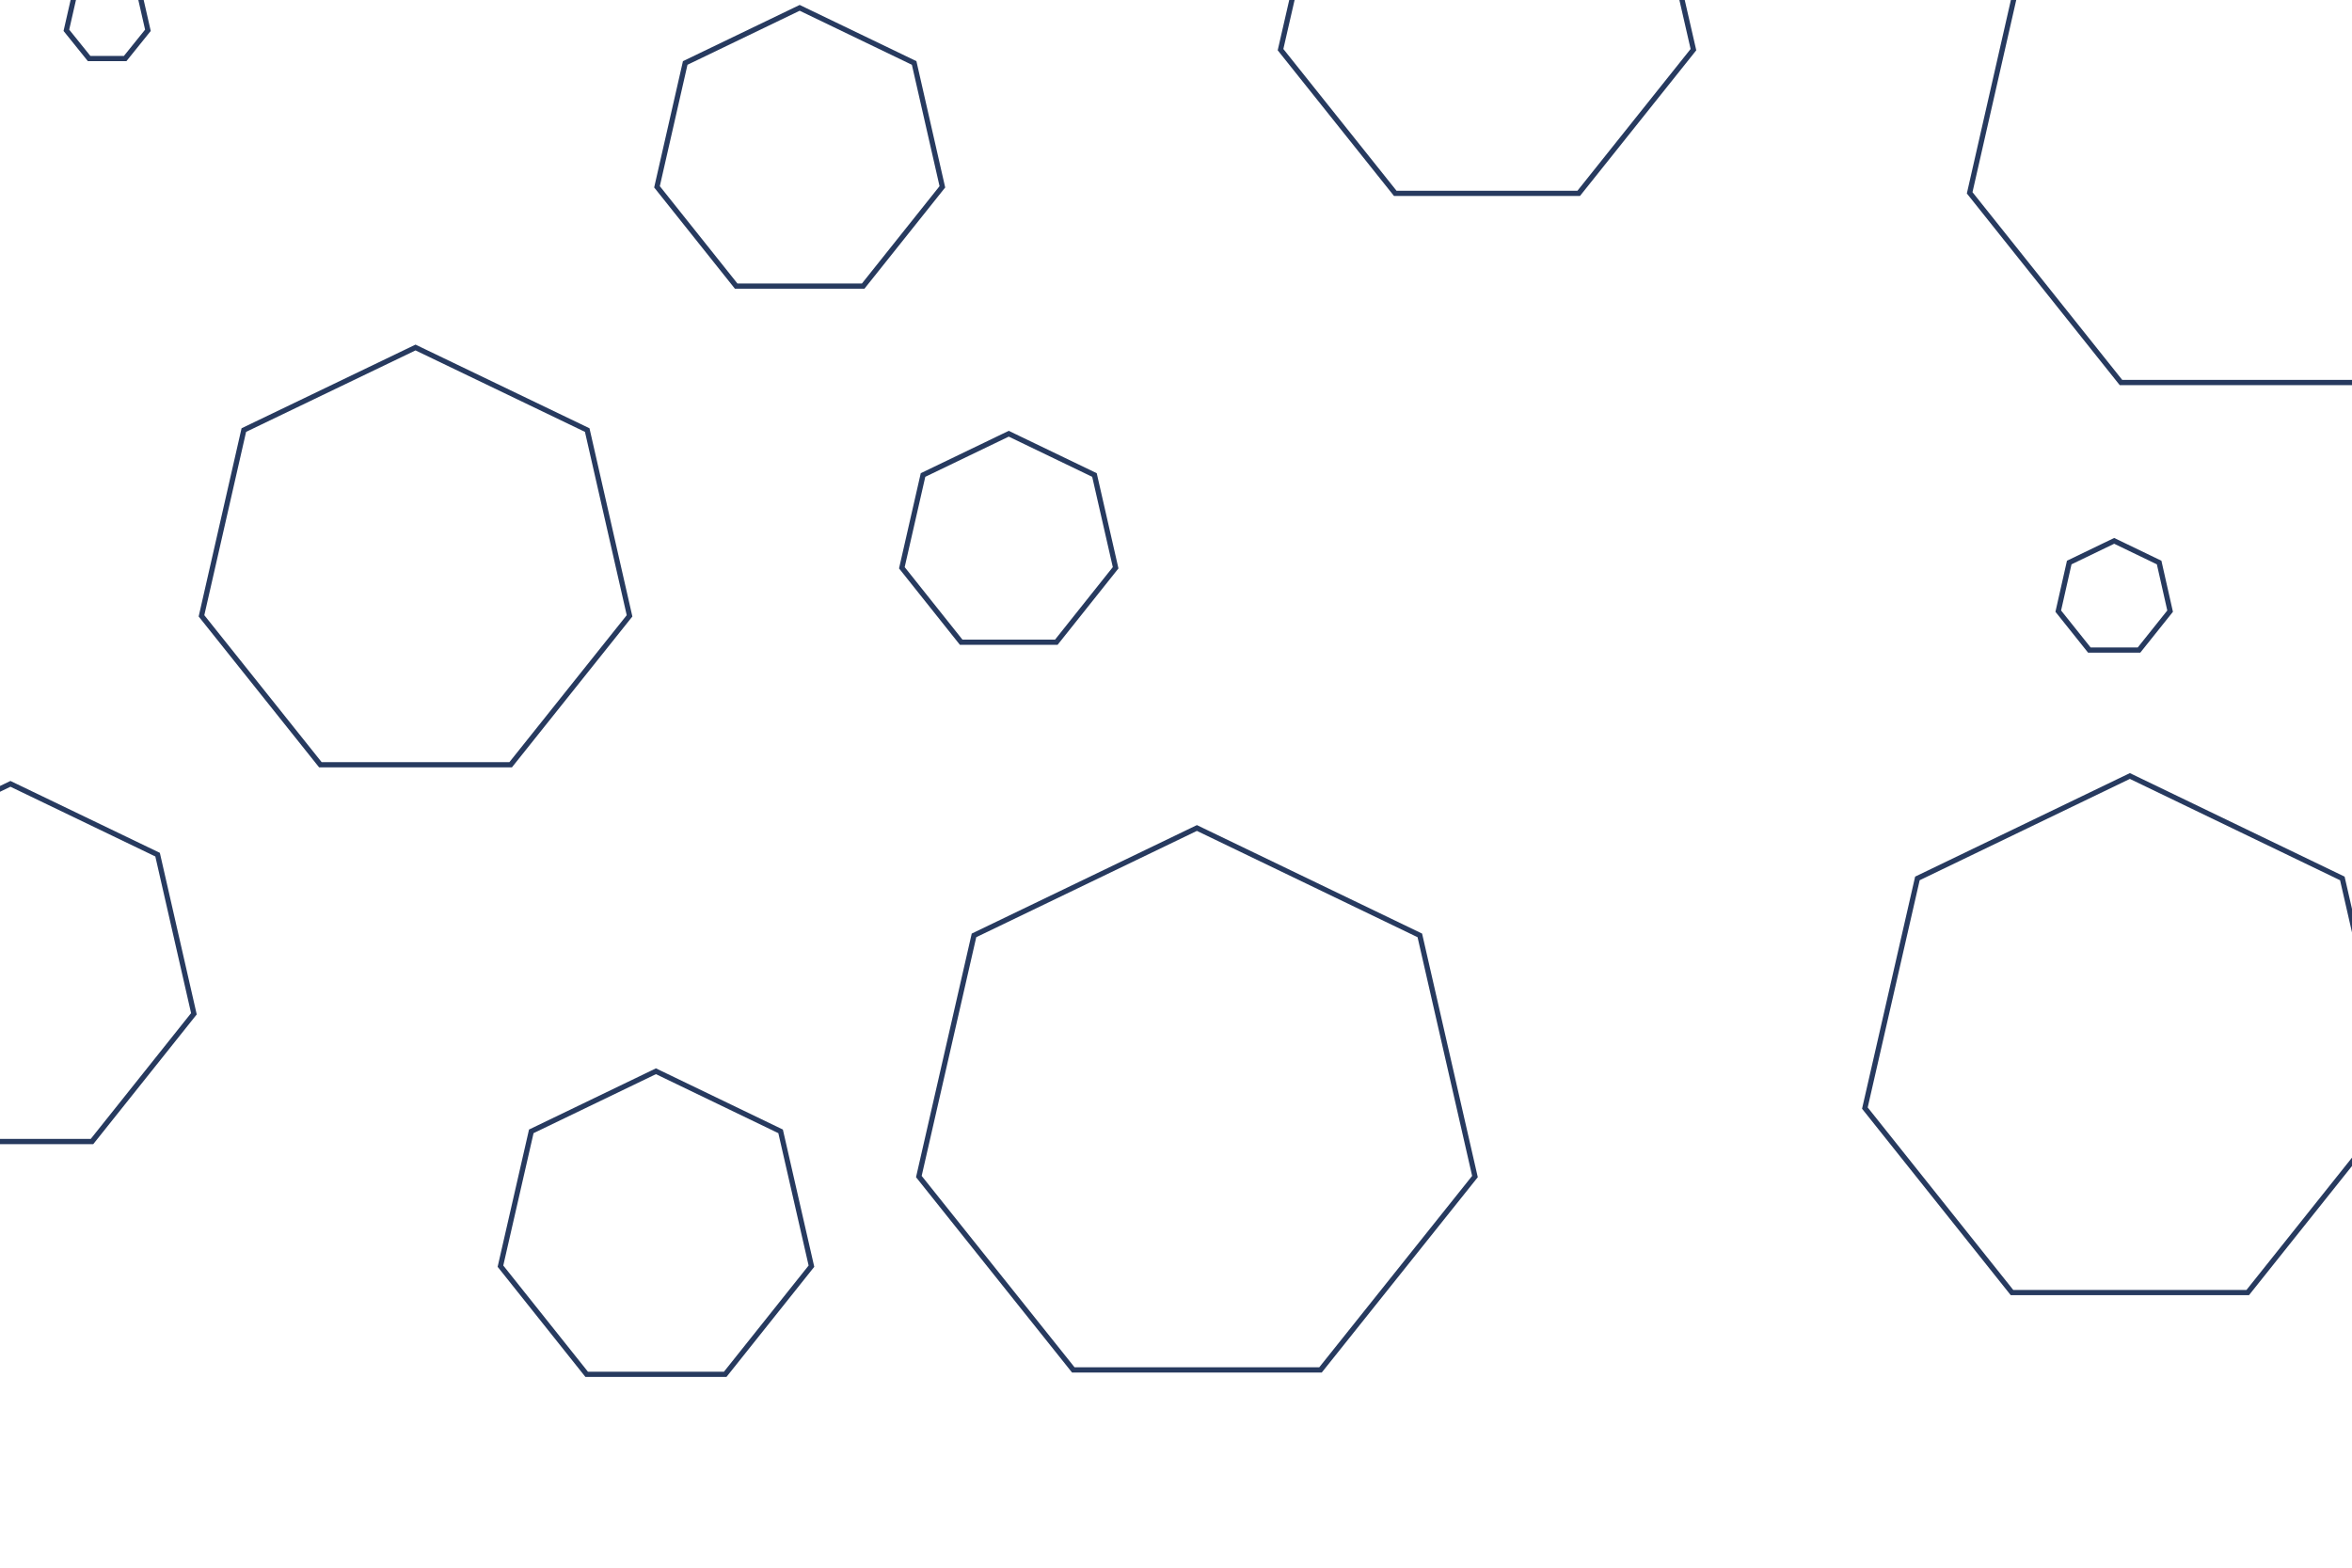
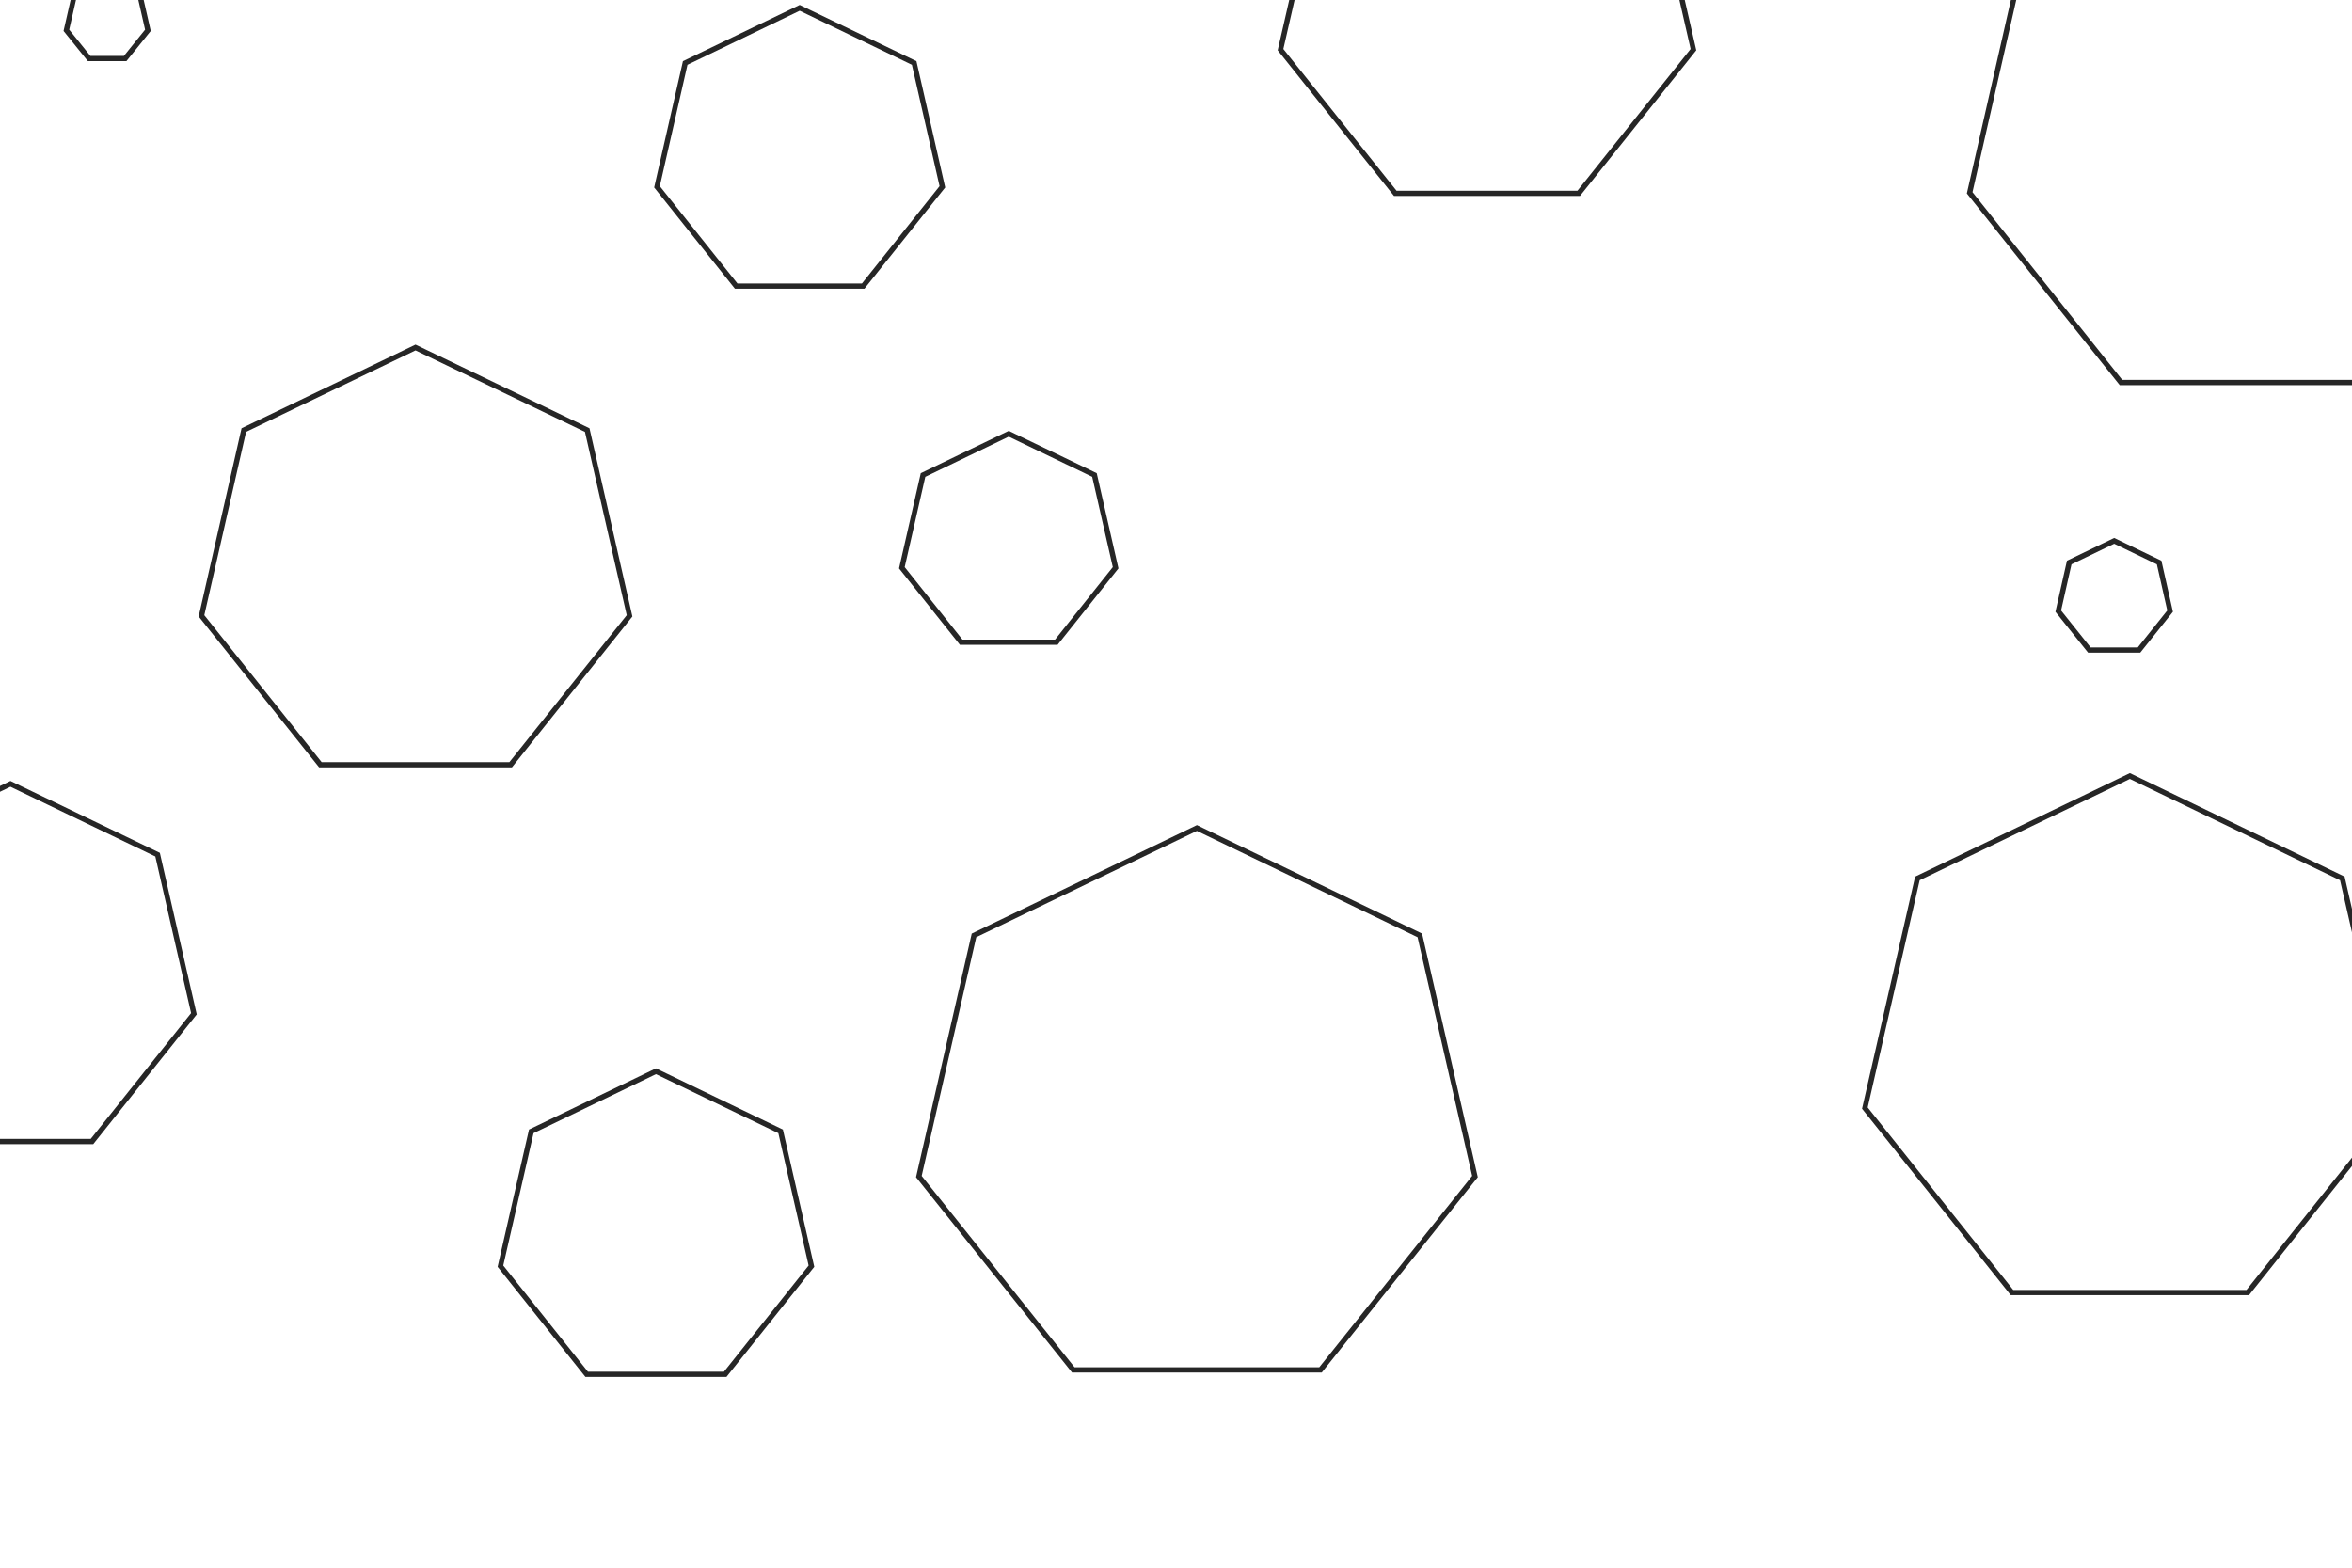
<svg xmlns="http://www.w3.org/2000/svg" id="visual" viewBox="0 0 900 600" width="900" height="600" version="1.1">
  <g>
    <g transform="translate(458 426)">
-       <path d="M0 -109.1L85.3 -68L106.4 24.3L47.3 98.3L-47.3 98.3L-106.4 24.3L-85.3 -68Z" fill="none" stroke="#273a5f" stroke-width="2" />
+       <path d="M0 -109.1L85.3 -68L106.4 24.3L47.3 98.3L-47.3 98.3L-106.4 24.3L-85.3 -68Z" fill="none" stroke="#262626" stroke-width="2" />
    </g>
    <g transform="translate(159 217)">
-       <path d="M0 -84L65.7 -52.4L81.9 18.7L36.4 75.7L-36.4 75.7L-81.9 18.7L-65.7 -52.4Z" fill="none" stroke="#273a5f" stroke-width="2" />
+       <path d="M0 -84L65.7 -52.4L81.9 18.7L36.4 75.7L-36.4 75.7L-81.9 18.7L-65.7 -52.4Z" fill="none" stroke="#262626" stroke-width="2" />
    </g>
    <g transform="translate(858 50)">
-       <path d="M0 -107L83.7 -66.7L104.3 23.8L46.4 96.4L-46.4 96.4L-104.3 23.8L-83.7 -66.7Z" stroke="#273a5f" fill="none" stroke-width="2" />
+       <path d="M0 -107L83.7 -66.7L104.3 23.8L46.4 96.4L-46.4 96.4L-104.3 23.8L-83.7 -66.7Z" stroke="#262626" fill="none" stroke-width="2" />
    </g>
    <g transform="translate(251 471)">
-       <path d="M0 -61L47.7 -38L59.5 13.6L26.5 55L-26.5 55L-59.5 13.6L-47.7 -38Z" stroke="#273a5f" fill="none" stroke-width="2" />
+       <path d="M0 -61L47.7 -38L59.5 13.6L26.5 55L-26.5 55L-59.5 13.6L-47.7 -38Z" stroke="#262626" fill="none" stroke-width="2" />
    </g>
    <g transform="translate(569 1)">
-       <path d="M0 -81L63.3 -50.5L79 18L35.1 73L-35.1 73L-79 18L-63.3 -50.5Z" stroke="#273a5f" fill="none" stroke-width="2" />
+       <path d="M0 -81L63.3 -50.5L79 18L35.1 73L-35.1 73L-79 18L-63.3 -50.5Z" stroke="#262626" fill="none" stroke-width="2" />
    </g>
    <g transform="translate(809 229)">
-       <path d="M0 -22L17.2 -13.7L21.4 4.9L9.5 19.8L-9.5 19.8L-21.4 4.9L-17.2 -13.7Z" stroke="#273a5f" fill="none" stroke-width="2" />
+       <path d="M0 -22L17.2 -13.7L21.4 4.9L9.5 19.8L-9.5 19.8L-21.4 4.9L-17.2 -13.7Z" stroke="#262626" fill="none" stroke-width="2" />
    </g>
    <g transform="translate(306 59)">
-       <path d="M0 -56L43.8 -34.9L54.6 12.5L24.3 50.5L-24.3 50.5L-54.6 12.5L-43.8 -34.9Z" stroke="#273a5f" fill="none" stroke-width="2" />
+       <path d="M0 -56L43.8 -34.9L54.6 12.5L24.3 50.5L-24.3 50.5L-54.6 12.5L-43.8 -34.9Z" stroke="#262626" fill="none" stroke-width="2" />
    </g>
    <g transform="translate(815 401)">
-       <path d="M0 -104L81.3 -64.8L101.4 23.1L45.1 93.7L-45.1 93.7L-101.4 23.1L-81.3 -64.8Z" stroke="#273a5f" fill="none" stroke-width="2" />
+       <path d="M0 -104L81.3 -64.8L101.4 23.1L45.1 93.7L-45.1 93.7L-101.4 23.1L-81.3 -64.8Z" stroke="#262626" fill="none" stroke-width="2" />
    </g>
    <g transform="translate(4 372)">
-       <path d="M0 -72L56.3 -44.9L70.2 16L31.2 64.9L-31.2 64.9L-70.2 16L-56.3 -44.9Z" stroke="#273a5f" fill="none" stroke-width="2" />
+       <path d="M0 -72L56.3 -44.9L70.2 16L31.2 64.9L-31.2 64.9L-70.2 16L-56.3 -44.9Z" stroke="#262626" fill="none" stroke-width="2" />
    </g>
    <g transform="translate(386 208)">
-       <path d="M0 -42L32.8 -26.2L40.9 9.3L18.2 37.8L-18.2 37.8L-40.9 9.3L-32.8 -26.2Z" stroke="#273a5f" fill="none" stroke-width="2" />
+       <path d="M0 -42L32.8 -26.2L40.9 9.3L18.2 37.8L-18.2 37.8L-40.9 9.3L-32.8 -26.2Z" stroke="#262626" fill="none" stroke-width="2" />
    </g>
    <g transform="translate(41 8)">
-       <path d="M0 -16L12.5 -10L15.6 3.6L6.9 14.4L-6.9 14.4L-15.6 3.6L-12.5 -10Z" stroke="#273a5f" fill="none" stroke-width="2" />
+       <path d="M0 -16L12.5 -10L15.6 3.6L6.9 14.4L-6.9 14.4L-15.6 3.6L-12.5 -10Z" stroke="#262626" fill="none" stroke-width="2" />
    </g>
  </g>
</svg>
